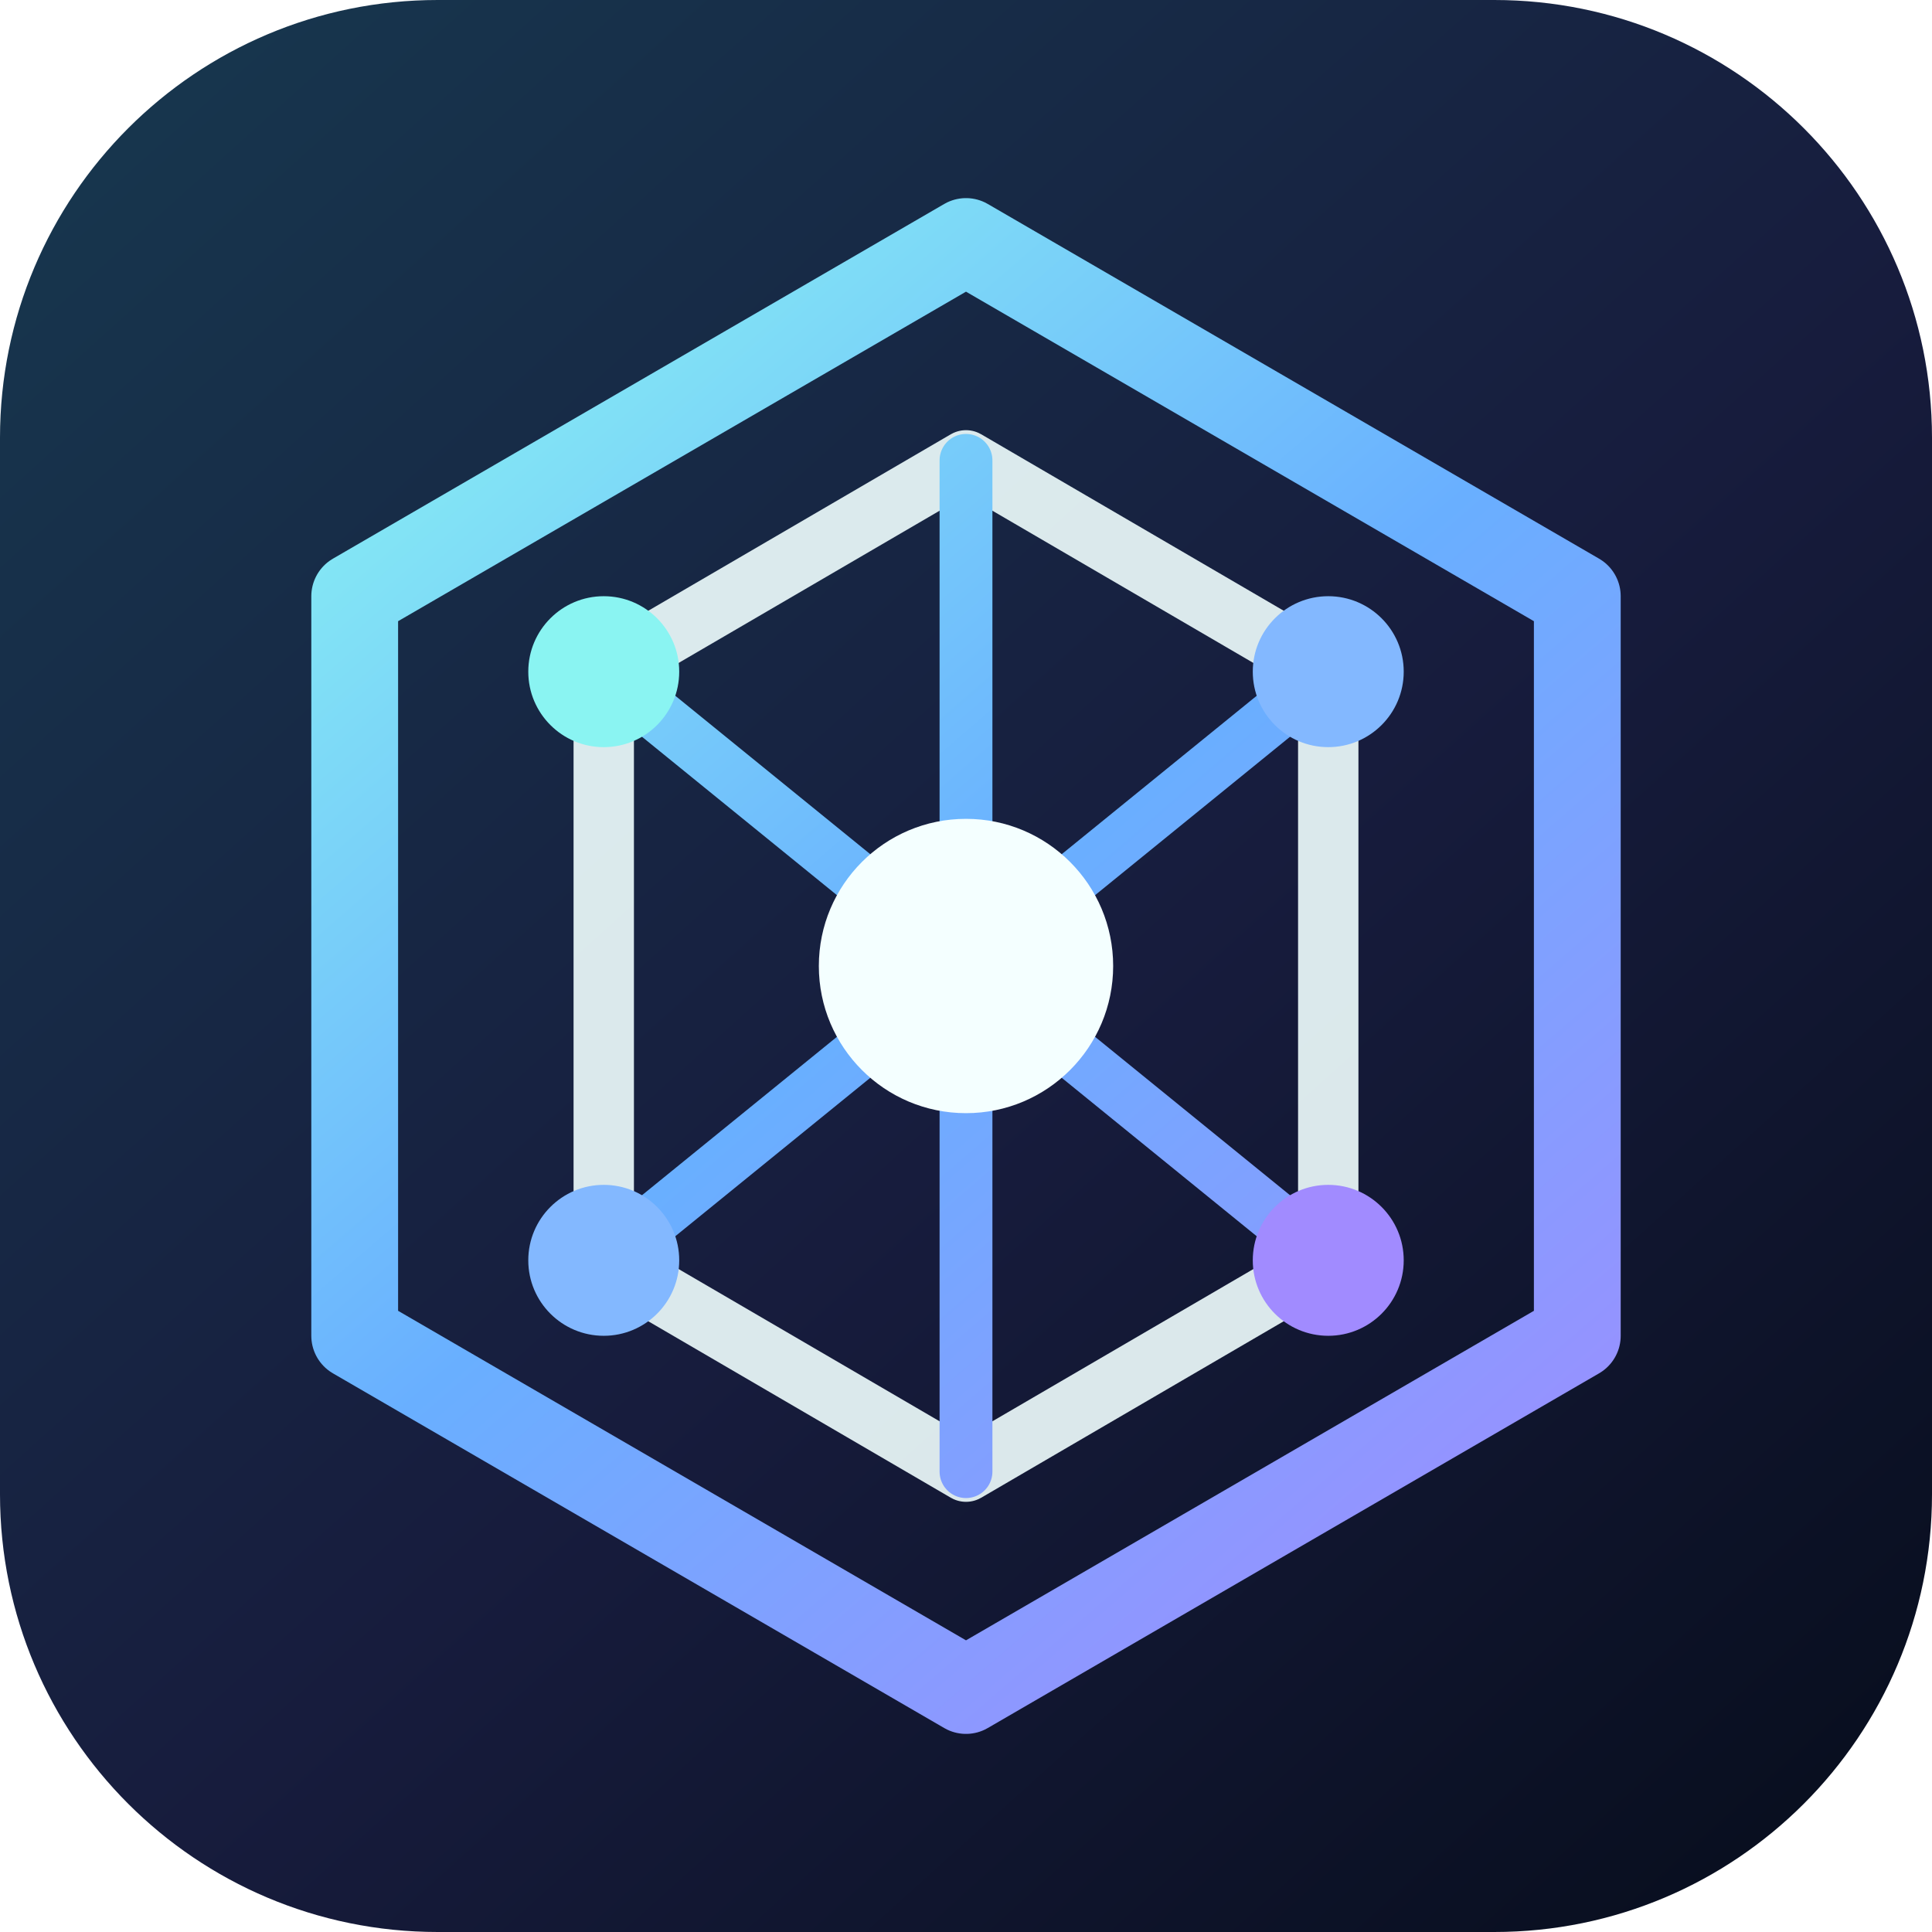
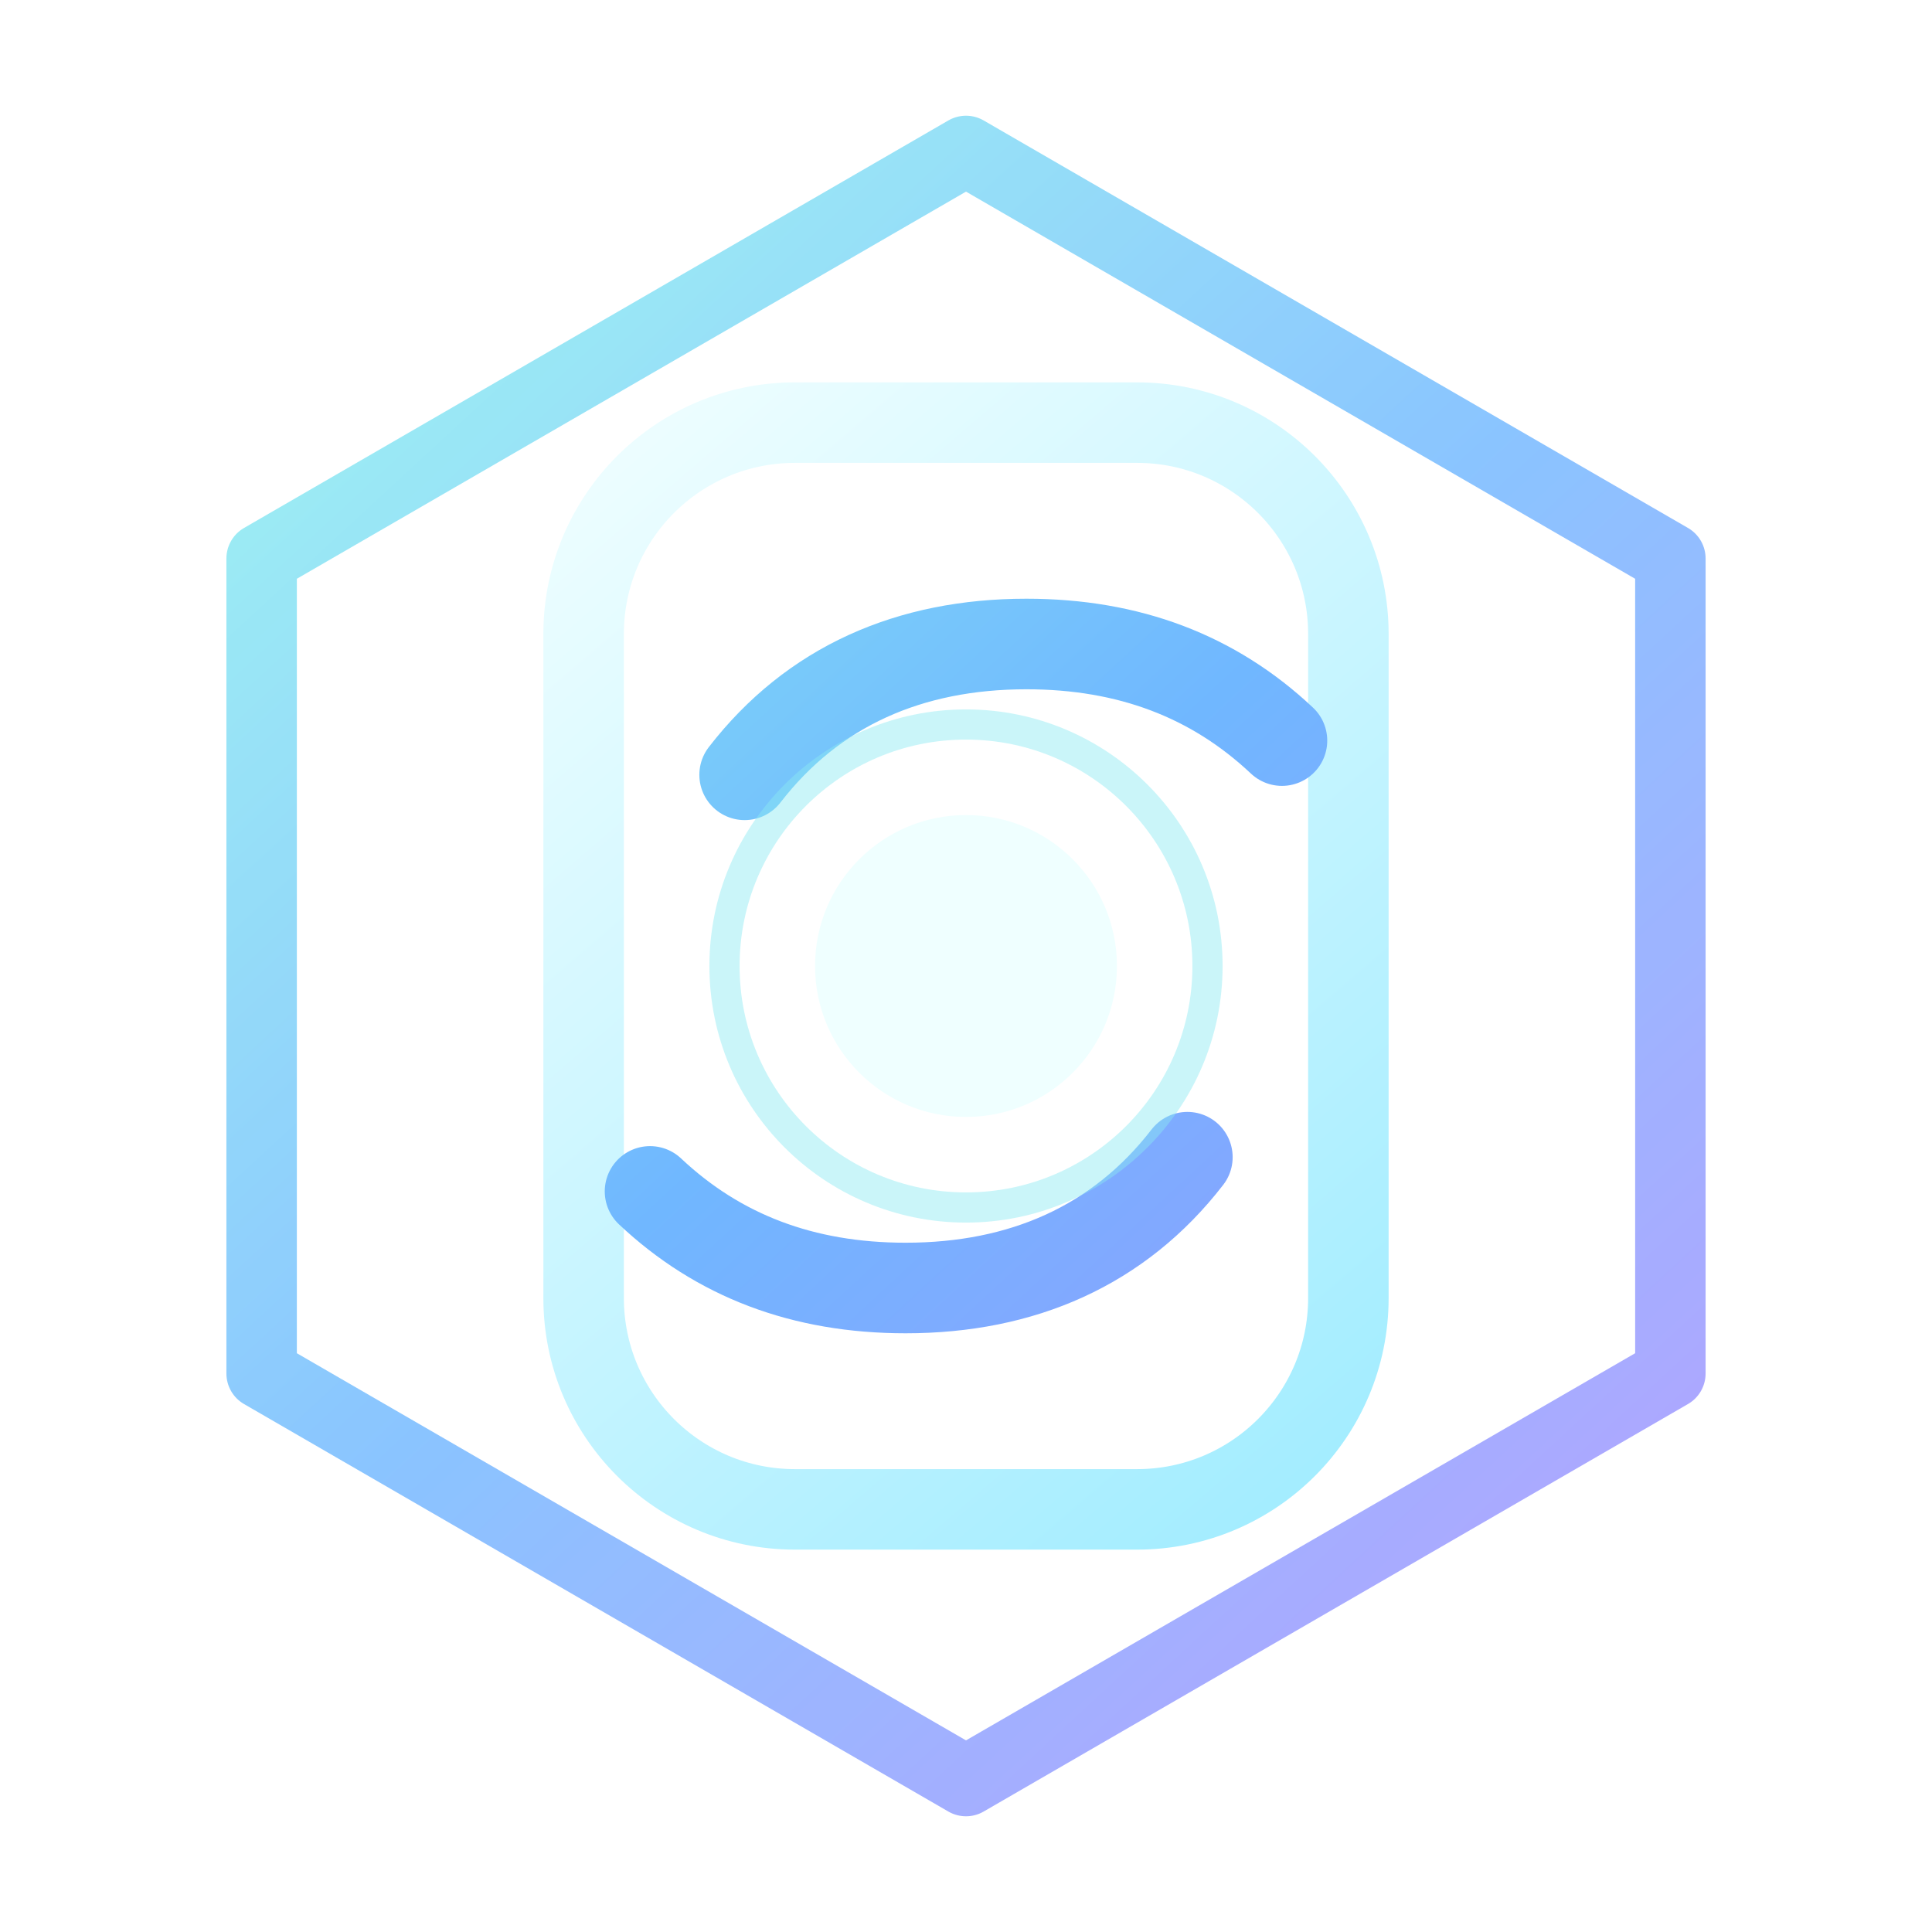
- <svg xmlns="http://www.w3.org/2000/svg" viewBox="0 0 512 512" fill="none">
+ <svg xmlns="http://www.w3.org/2000/svg" viewBox="0 0 96 96" fill="none">
  <defs>
-     <linearGradient id="bg" x1="48" y1="24" x2="466" y2="488" gradientUnits="userSpaceOnUse">
-       <stop stop-color="#17354D" />
-       <stop offset=".55" stop-color="#171C3D" />
-       <stop offset="1" stop-color="#090F20" />
+     <linearGradient id="connect-gradient" x1="12" y1="10" x2="84" y2="88" gradientUnits="userSpaceOnUse">
+       <stop stop-color="#8CF4EE" />
+       <stop offset=".48" stop-color="#70B7FF" />
+       <stop offset="1" stop-color="#A68AFF" />
    </linearGradient>
-     <linearGradient id="a" x1="100" y1="70" x2="420" y2="440" gradientUnits="userSpaceOnUse">
-       <stop stop-color="#8AF4F2" />
-       <stop offset=".48" stop-color="#69AFFF" />
-       <stop offset="1" stop-color="#A18BFF" />
+     <linearGradient id="connect-core" x1="24" y1="20" x2="72" y2="76" gradientUnits="userSpaceOnUse">
+       <stop stop-color="#F4FFFF" />
+       <stop offset="1" stop-color="#9CEBFF" />
    </linearGradient>
  </defs>
-   <rect width="512" height="512" rx="116" fill="url(#bg)" />
-   <path d="M256 64 418 158v196l-162 94L94 354V158L256 64Z" stroke="url(#a)" stroke-width="23" stroke-linejoin="round" />
-   <path d="M160 178 256 122l96 56v156l-96 56-96-56V178Z" stroke="#F1FFFF" stroke-opacity=".9" stroke-width="16" stroke-linejoin="round" />
-   <path d="m160 178 192 156M352 178 160 334M256 122v268" stroke="url(#a)" stroke-width="14" stroke-linecap="round" />
-   <circle cx="256" cy="256" r="39" fill="#F4FFFF" />
-   <circle cx="160" cy="178" r="20" fill="#8AF4F2" />
-   <circle cx="352" cy="178" r="20" fill="#83B8FF" />
-   <circle cx="160" cy="334" r="20" fill="#83B8FF" />
-   <circle cx="352" cy="334" r="20" fill="#A18BFF" />
+   <path d="M48 7.5 83 27.75v40.5L48 88.5 13 68.25v-40.5L48 7.5Z" stroke="url(#connect-gradient)" stroke-width="3.5" stroke-linejoin="round" opacity=".82" />
+   <path d="M29 31.5c0-5.8 4.7-10.5 10.5-10.5h17C62.3 21 67 25.7 67 31.5v33C67 70.3 62.3 75 56.5 75h-17C33.7 75 29 70.3 29 64.5v-33Z" stroke="url(#connect-core)" stroke-width="4" stroke-linecap="round" />
+   <path d="M37 38.5c3.4-4.4 8.2-6.5 14-6.5 5.1 0 9.3 1.6 12.7 4.8M59 57.5c-3.4 4.4-8.2 6.5-14 6.5-5.1 0-9.3-1.6-12.7-4.8" stroke="url(#connect-gradient)" stroke-width="4.5" stroke-linecap="round" />
+   <circle cx="48" cy="48" r="7.5" fill="#EFFFFF" />
+   <circle cx="48" cy="48" r="12" stroke="#8BEAF2" stroke-opacity=".45" stroke-width="1.5" />
</svg>
